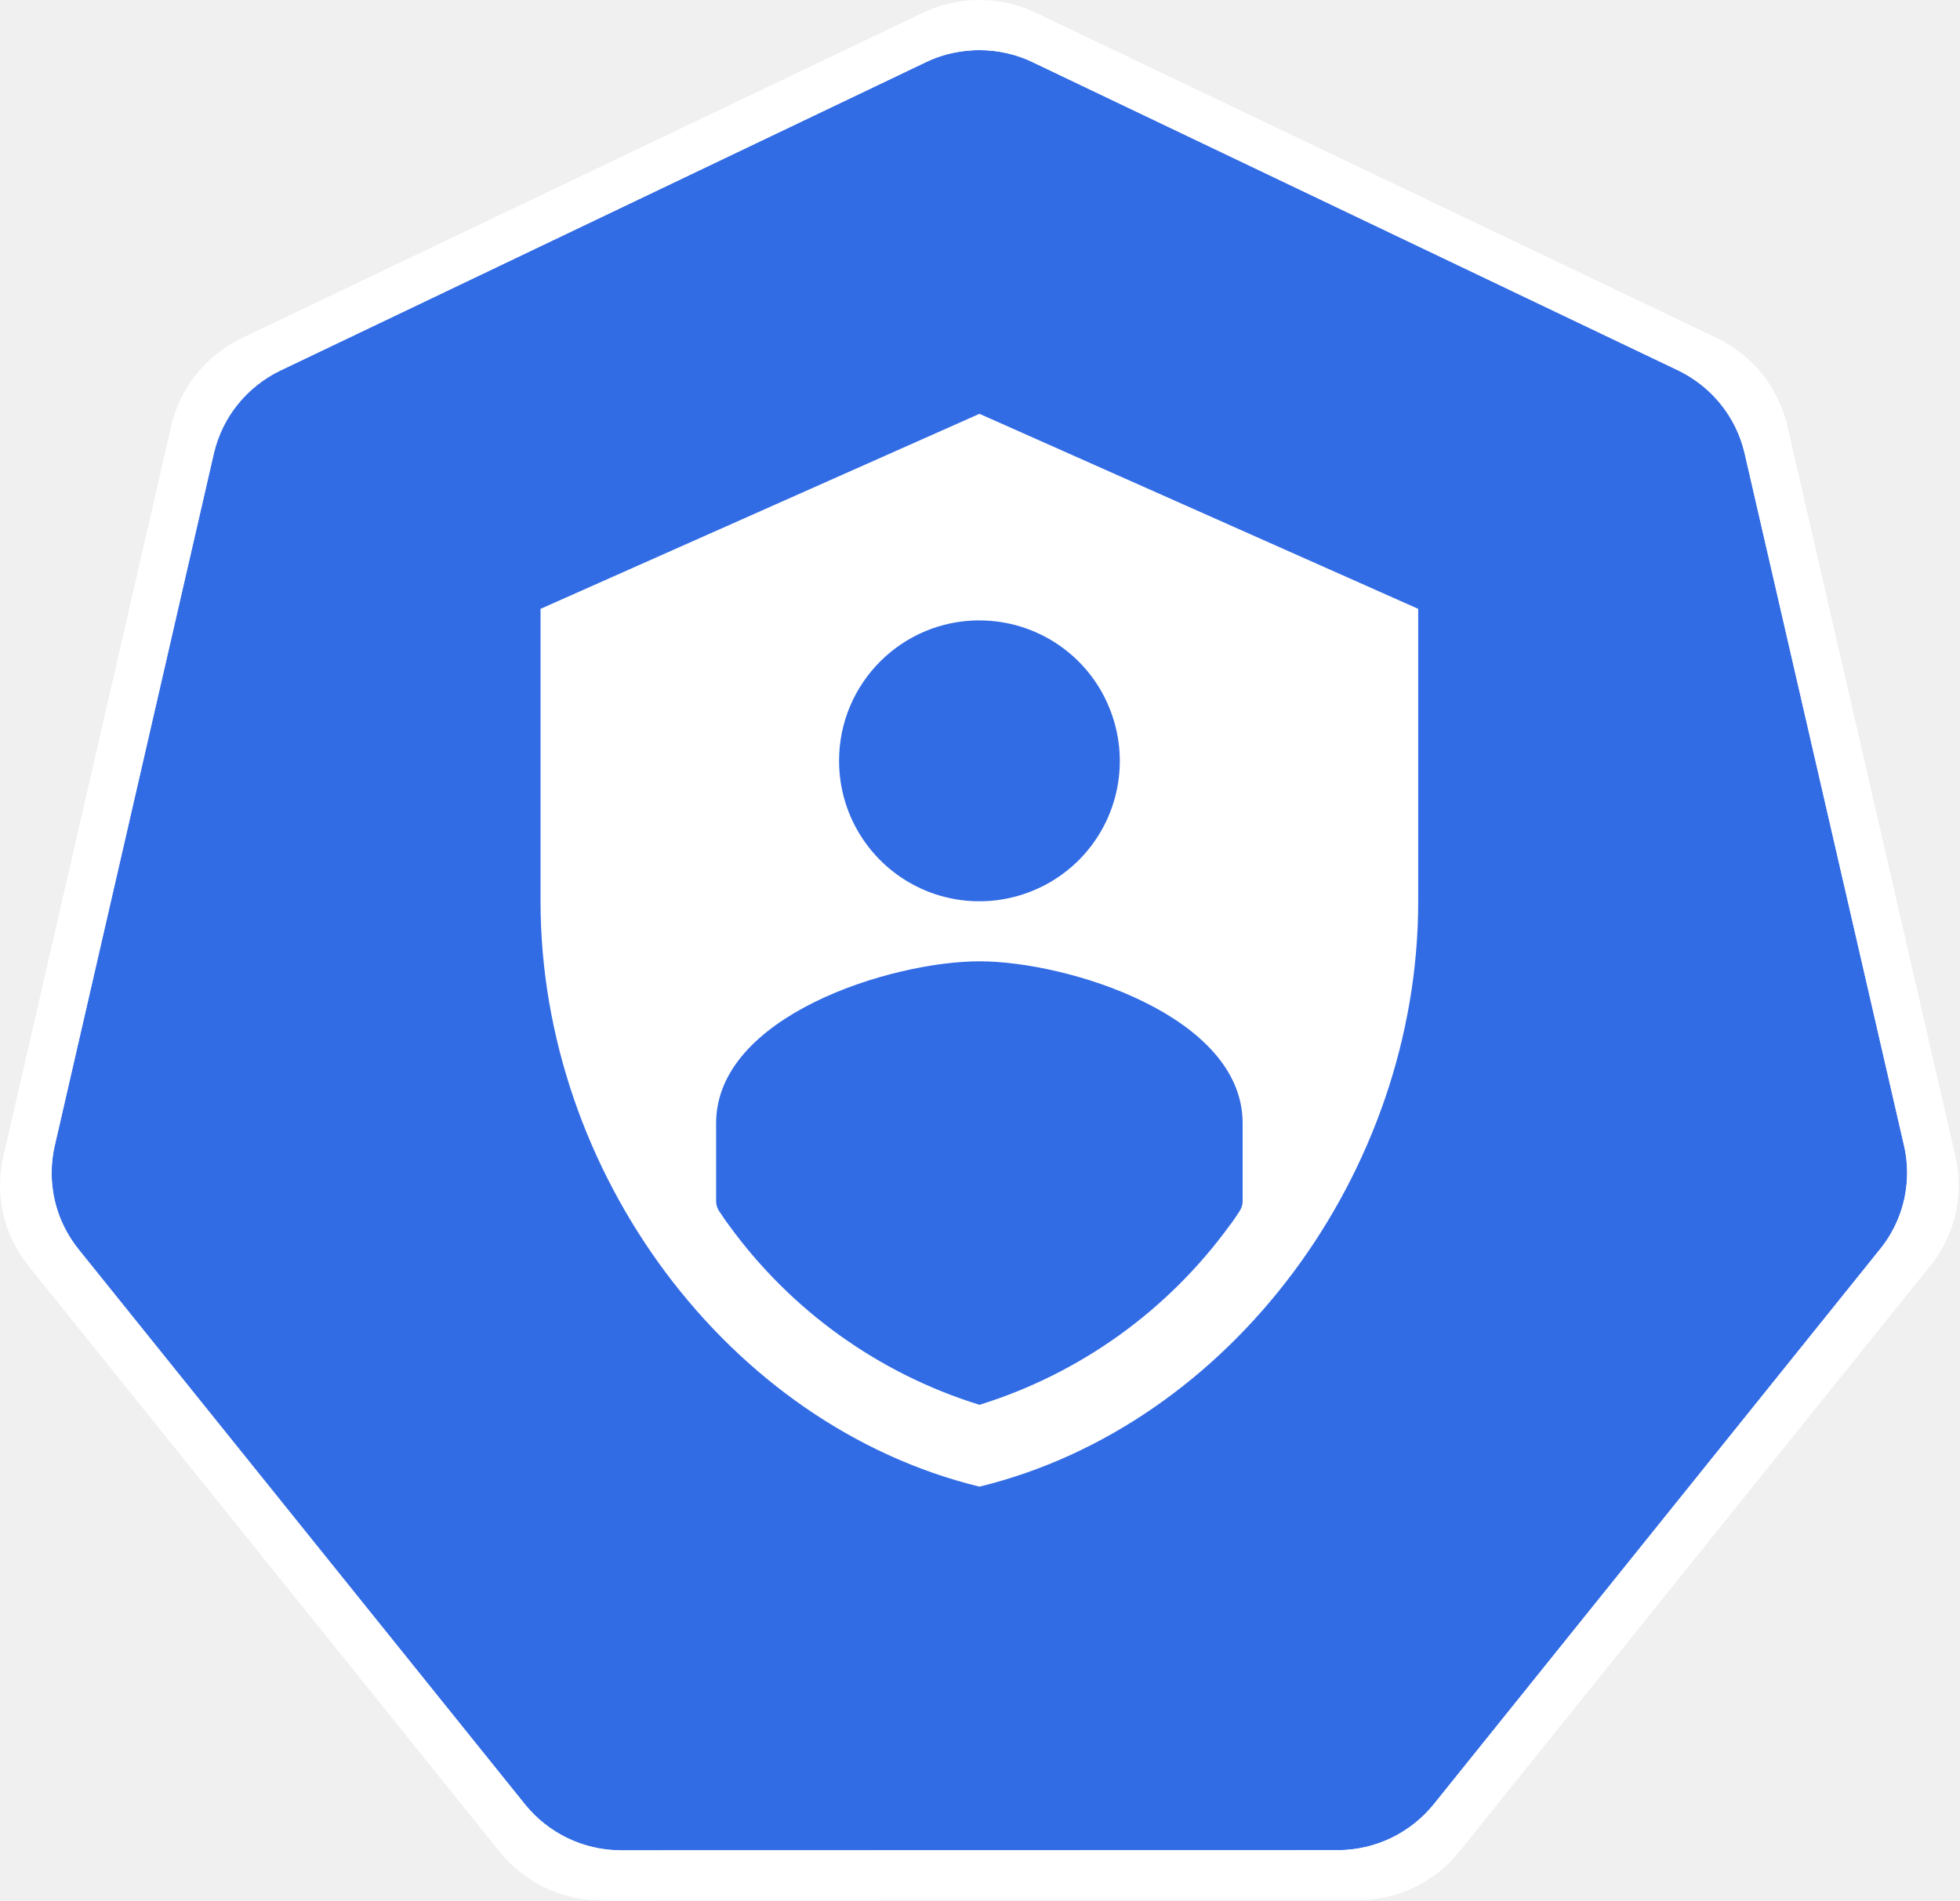
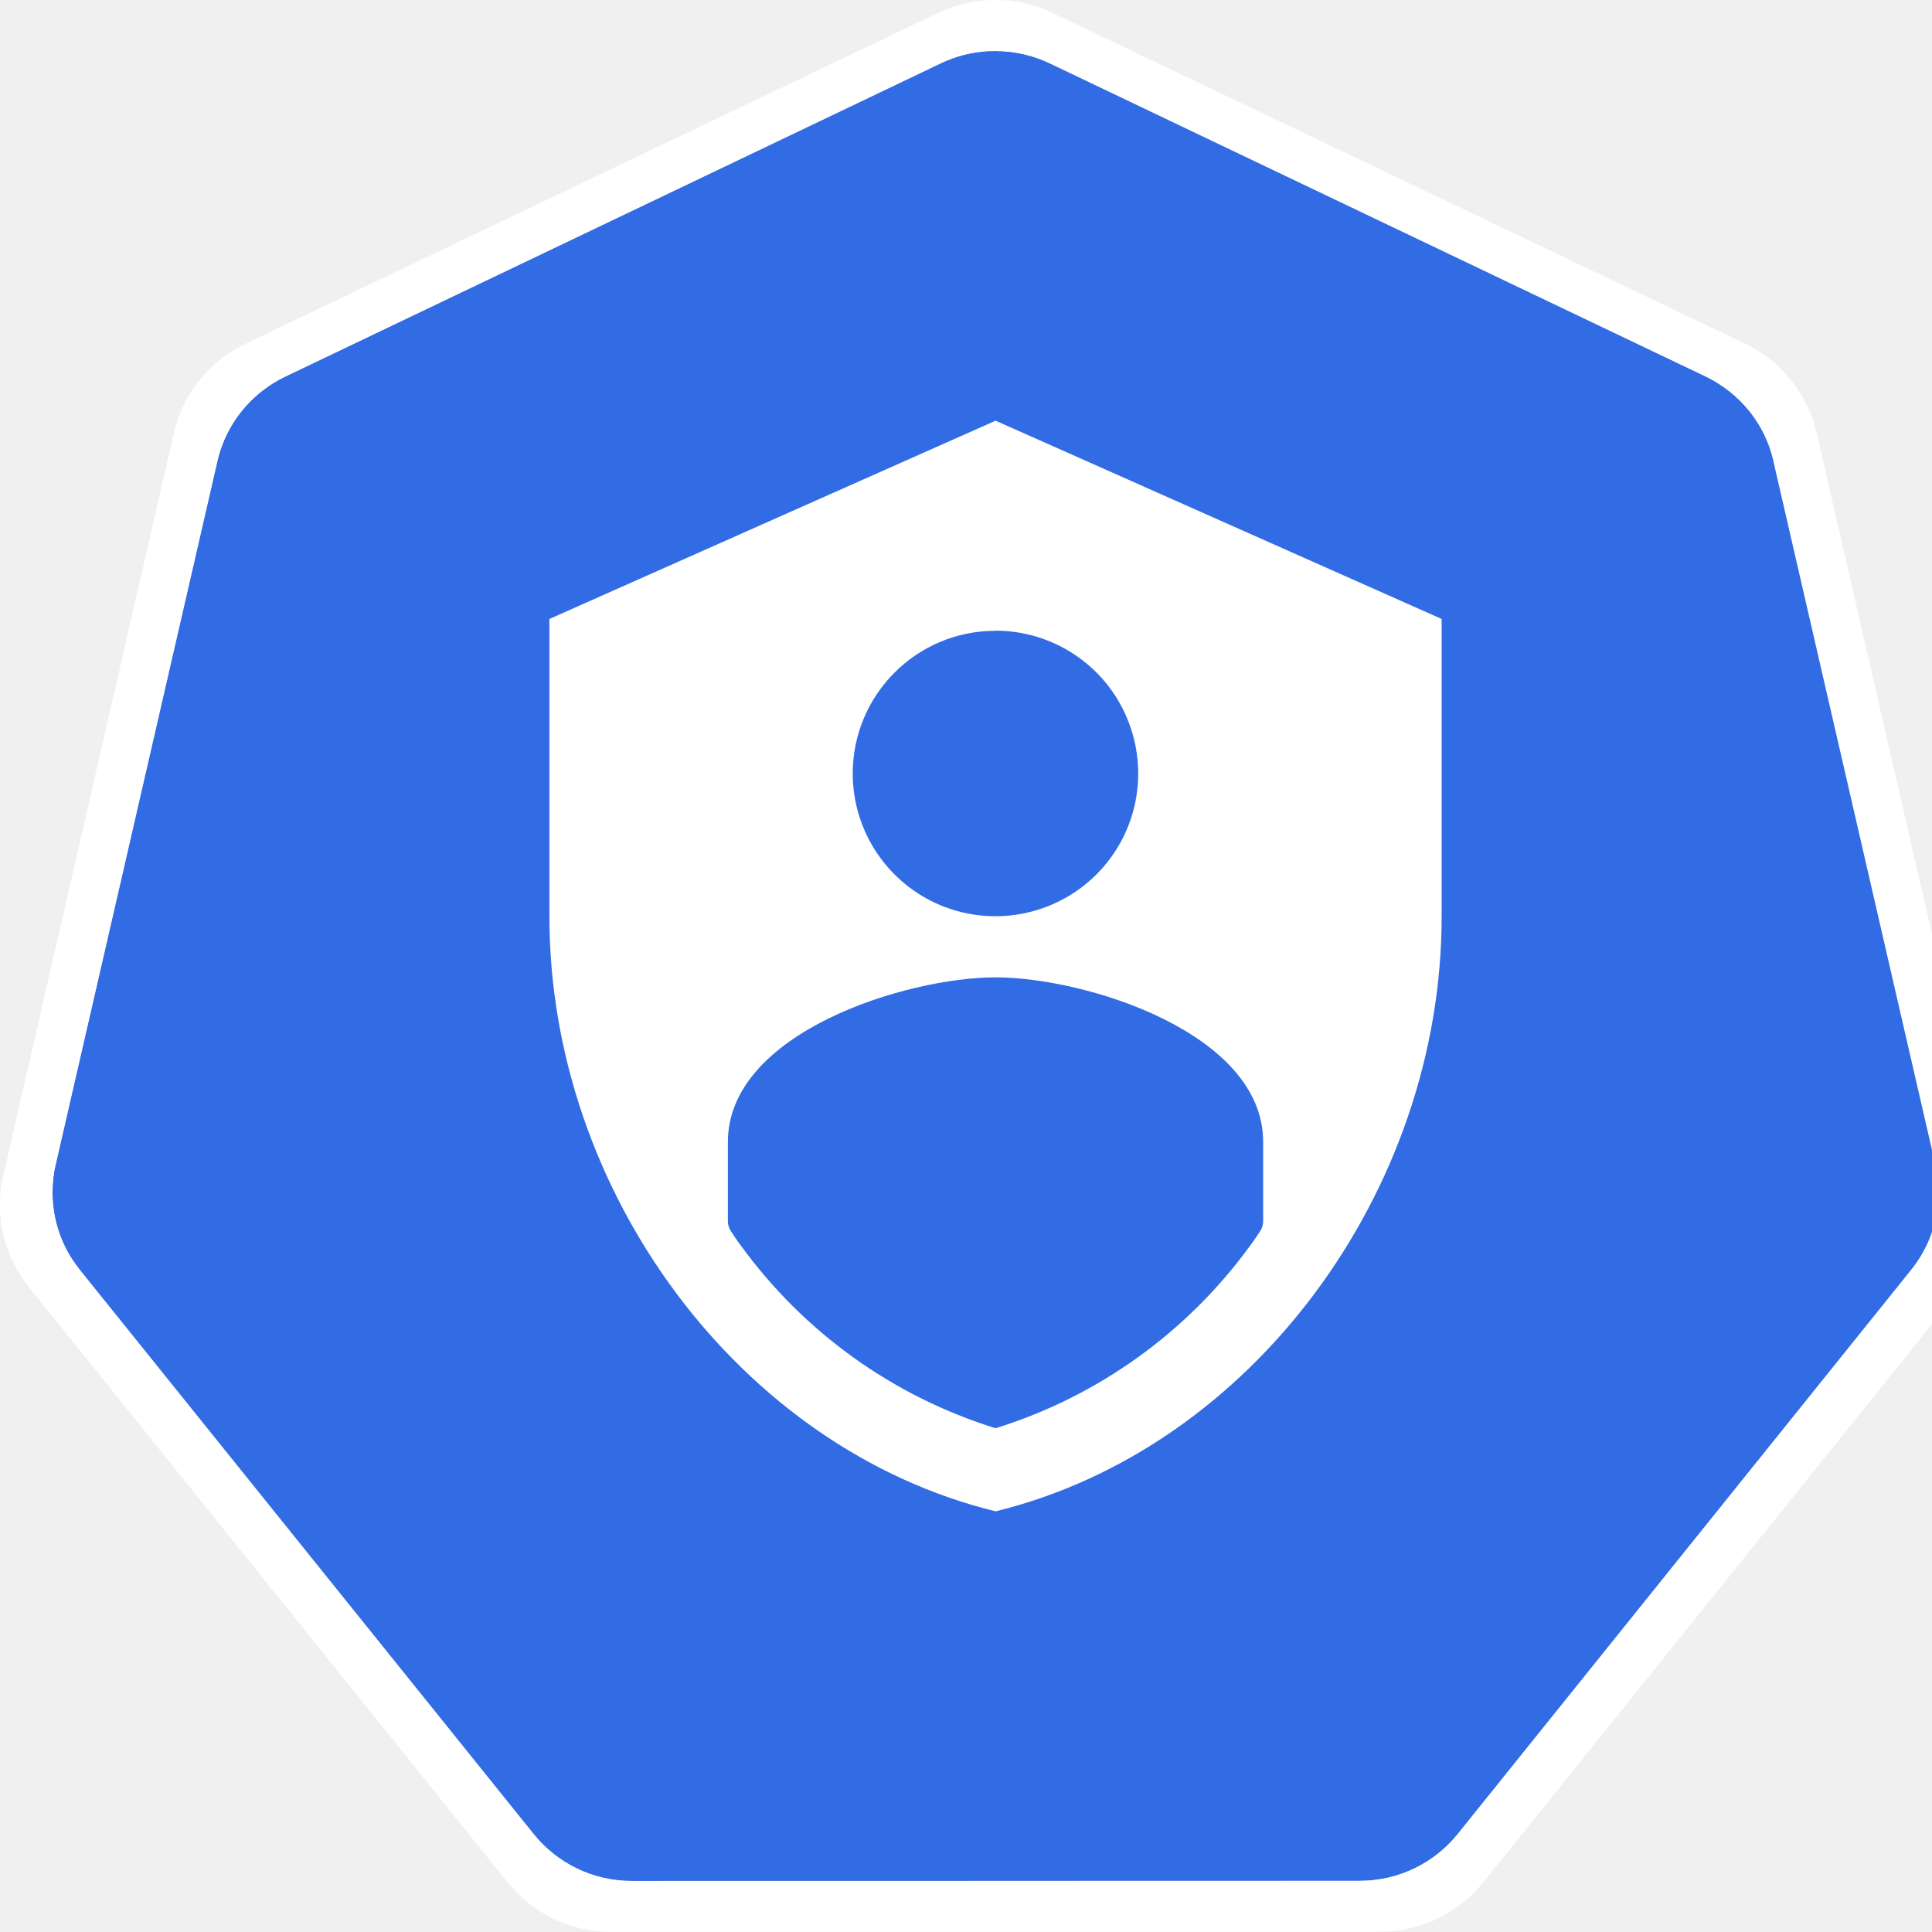
- <svg xmlns="http://www.w3.org/2000/svg" version="1.1" width="33" height="32" viewBox="0 0 33 32">
-   <path fill="#326ce5" d="M16.381 0.847c-0.292 0.015-0.564 0.088-0.808 0.207l0.012-0.005-10.861 5.189c-0.564 0.274-0.977 0.777-1.121 1.383l-0.003 0.014-2.679 11.657c-0.033 0.138-0.052 0.296-0.052 0.459 0 0.417 0.125 0.804 0.339 1.128l-0.005-0.008c0.041 0.063 0.080 0.117 0.121 0.168l-0.003-0.004 7.517 9.347c0.384 0.474 0.968 0.775 1.623 0.775 0 0 0 0 0 0l12.055-0.003c0 0 0.001 0 0.002 0 0.655 0 1.238-0.3 1.619-0.77l0.003-0.004 7.515-9.348c0.283-0.349 0.454-0.797 0.454-1.285 0-0.163-0.019-0.321-0.055-0.472l0.003 0.014-2.684-11.657c-0.146-0.621-0.56-1.124-1.111-1.392l-0.012-0.005-10.862-5.187c-0.263-0.129-0.573-0.204-0.901-0.204-0.037 0-0.074 0.001-0.111 0.003l0.005-0z" />
-   <path fill="#fff" d="M16.375 0.003c-0.308 0.017-0.594 0.094-0.852 0.22l0.013-0.006-11.466 5.477c-0.595 0.289-1.032 0.82-1.183 1.46l-0.003 0.015-2.828 12.305c-0.035 0.146-0.055 0.313-0.055 0.486 0 0.44 0.132 0.849 0.358 1.191l-0.005-0.008c0.044 0.066 0.085 0.122 0.128 0.177l-0.003-0.004 7.935 9.867c0.405 0.5 1.022 0.818 1.714 0.818 0 0 0 0 0 0l12.726-0.003c0 0 0.001 0 0.002 0 0.691 0 1.307-0.317 1.709-0.813l0.003-0.004 7.933-9.869c0.298-0.368 0.478-0.841 0.478-1.356 0-0.171-0.020-0.338-0.058-0.498l0.003 0.015-2.832-12.307c-0.155-0.655-0.592-1.185-1.173-1.468l-0.013-0.006-11.466-5.477c-0.278-0.136-0.605-0.215-0.951-0.215-0.040 0-0.079 0.001-0.118 0.003l0.005-0zM16.38 0.847c0.032-0.002 0.069-0.003 0.106-0.003 0.328 0 0.638 0.075 0.914 0.209l-0.012-0.005 10.862 5.187c0.564 0.274 0.977 0.777 1.121 1.383l0.003 0.014 2.684 11.657c0.033 0.138 0.052 0.296 0.052 0.458 0 0.488-0.171 0.936-0.457 1.289l0.003-0.004-7.515 9.348c-0.384 0.473-0.968 0.774-1.622 0.774-0.001 0-0.001 0-0.002 0l-12.055 0.003c-0 0-0 0-0 0-0.655 0-1.24-0.301-1.62-0.771l-0.003-0.004-7.517-9.347c-0.038-0.047-0.077-0.101-0.113-0.156l-0.005-0.008c-0.209-0.316-0.334-0.704-0.334-1.12 0-0.163 0.019-0.321 0.055-0.473l-0.003 0.014 2.679-11.657c0.146-0.621 0.56-1.124 1.111-1.392l0.012-0.005 10.861-5.189c0.232-0.114 0.504-0.186 0.791-0.201l0.005-0z" />
-   <path fill="#fff" d="M16.491 6.968l-7.39 3.284v4.928c0 4.555 3.154 8.818 7.39 9.853 4.236-1.035 7.387-5.297 7.387-9.853v-4.928zM16.491 10.447c0.955 0 1.818 0.576 2.182 1.46 0.367 0.884 0.166 1.901-0.511 2.578-0.677 0.674-1.694 0.878-2.578 0.511-0.881-0.367-1.457-1.227-1.457-2.185 0-1.307 1.058-2.365 2.365-2.365zM20.922 20.226c0 0.059-0.018 0.115-0.050 0.166-0.053 0.080-0.106 0.163-0.166 0.239-1.044 1.437-2.522 2.498-4.215 3.024-1.697-0.526-3.175-1.587-4.218-3.024-0.059-0.077-0.112-0.16-0.166-0.239-0.033-0.050-0.050-0.106-0.050-0.166v-1.313c0-1.812 2.956-2.726 4.434-2.726s4.431 0.913 4.431 2.726z" />
+ <svg xmlns="http://www.w3.org/2000/svg" version="1.1" width="16" height="16" viewBox="0 0 16 16">
+   <path fill="#326ce5" d="M8.19 0.423c-0.146 0.008-0.282 0.044-0.404 0.103l0.006-0.003-5.43 2.595c-0.282 0.137-0.489 0.388-0.56 0.692l-0.001 0.007-1.34 5.828c-0.017 0.069-0.026 0.148-0.026 0.229 0 0.208 0.062 0.402 0.169 0.564l-0.002-0.004c0.021 0.032 0.040 0.058 0.061 0.084l-0.002-0.002 3.759 4.673c0.192 0.237 0.484 0.388 0.812 0.388 0 0 0 0 0 0l6.028-0.001c0 0 0.001 0 0.001 0 0.327 0 0.619-0.15 0.81-0.385l0.002-0.002 3.757-4.674c0.141-0.174 0.227-0.399 0.227-0.642 0-0.081-0.009-0.16-0.027-0.236l0.001 0.007-1.342-5.828c-0.073-0.31-0.28-0.562-0.556-0.696l-0.006-0.003-5.431-2.593c-0.132-0.064-0.287-0.102-0.451-0.102-0.019 0-0.037 0-0.055 0.001l0.003-0z" />
+   <path fill="#fff" d="M8.187 0.001c-0.154 0.008-0.297 0.047-0.426 0.11l0.006-0.003-5.733 2.738c-0.297 0.144-0.516 0.41-0.592 0.73l-0.001 0.007-1.414 6.153c-0.018 0.073-0.028 0.157-0.028 0.243 0 0.22 0.066 0.424 0.179 0.595l-0.003-0.004c0.022 0.033 0.042 0.061 0.064 0.088l-0.002-0.002 3.968 4.934c0.203 0.25 0.511 0.409 0.857 0.409 0 0 0 0 0 0l6.363-0.001c0 0 0 0 0.001 0 0.346 0 0.654-0.159 0.855-0.406l0.002-0.002 3.966-4.934c0.149-0.184 0.239-0.421 0.239-0.678 0-0.086-0.010-0.169-0.029-0.249l0.001 0.007-1.416-6.153c-0.077-0.327-0.296-0.593-0.587-0.734l-0.006-0.003-5.733-2.738c-0.139-0.068-0.303-0.108-0.476-0.108-0.020 0-0.039 0.001-0.059 0.002l0.003-0zM8.19 0.424c0.016-0.001 0.034-0.001 0.053-0.001 0.164 0 0.319 0.038 0.457 0.105l-0.006-0.003 5.431 2.593c0.282 0.137 0.489 0.388 0.56 0.692l0.001 0.007 1.342 5.828c0.017 0.069 0.026 0.148 0.026 0.229 0 0.244-0.085 0.468-0.228 0.644l0.002-0.002-3.757 4.674c-0.192 0.237-0.484 0.387-0.811 0.387-0 0-0.001 0-0.001 0l-6.028 0.001c-0 0-0 0-0 0-0.328 0-0.62-0.15-0.81-0.386l-0.002-0.002-3.759-4.673c-0.019-0.024-0.038-0.050-0.057-0.078l-0.002-0.004c-0.105-0.158-0.167-0.352-0.167-0.56 0-0.081 0.010-0.16 0.027-0.236l-0.001 0.007 1.34-5.828c0.073-0.31 0.28-0.562 0.556-0.696l0.006-0.003 5.43-2.595c0.116-0.057 0.252-0.093 0.395-0.101l0.003-0z" />
+   <path fill="#fff" d="M8.245 3.484l-3.695 1.642v2.464c0 2.278 1.577 4.409 3.695 4.926 2.118-0.517 3.694-2.649 3.694-4.926v-2.464zM8.245 5.223c0.477 0 0.909 0.288 1.091 0.73 0.183 0.442 0.083 0.95-0.256 1.289-0.338 0.337-0.847 0.439-1.289 0.256-0.44-0.183-0.729-0.613-0.729-1.092 0-0.653 0.529-1.182 1.182-1.182zM10.461 10.113c0 0.030-0.009 0.058-0.025 0.083-0.027 0.040-0.053 0.081-0.083 0.12-0.522 0.718-1.261 1.249-2.108 1.512-0.848-0.263-1.587-0.794-2.109-1.512-0.030-0.038-0.056-0.080-0.083-0.12-0.016-0.025-0.025-0.053-0.025-0.083v-0.656c0-0.906 1.478-1.363 2.217-1.363s2.216 0.457 2.216 1.363z" />
</svg>
